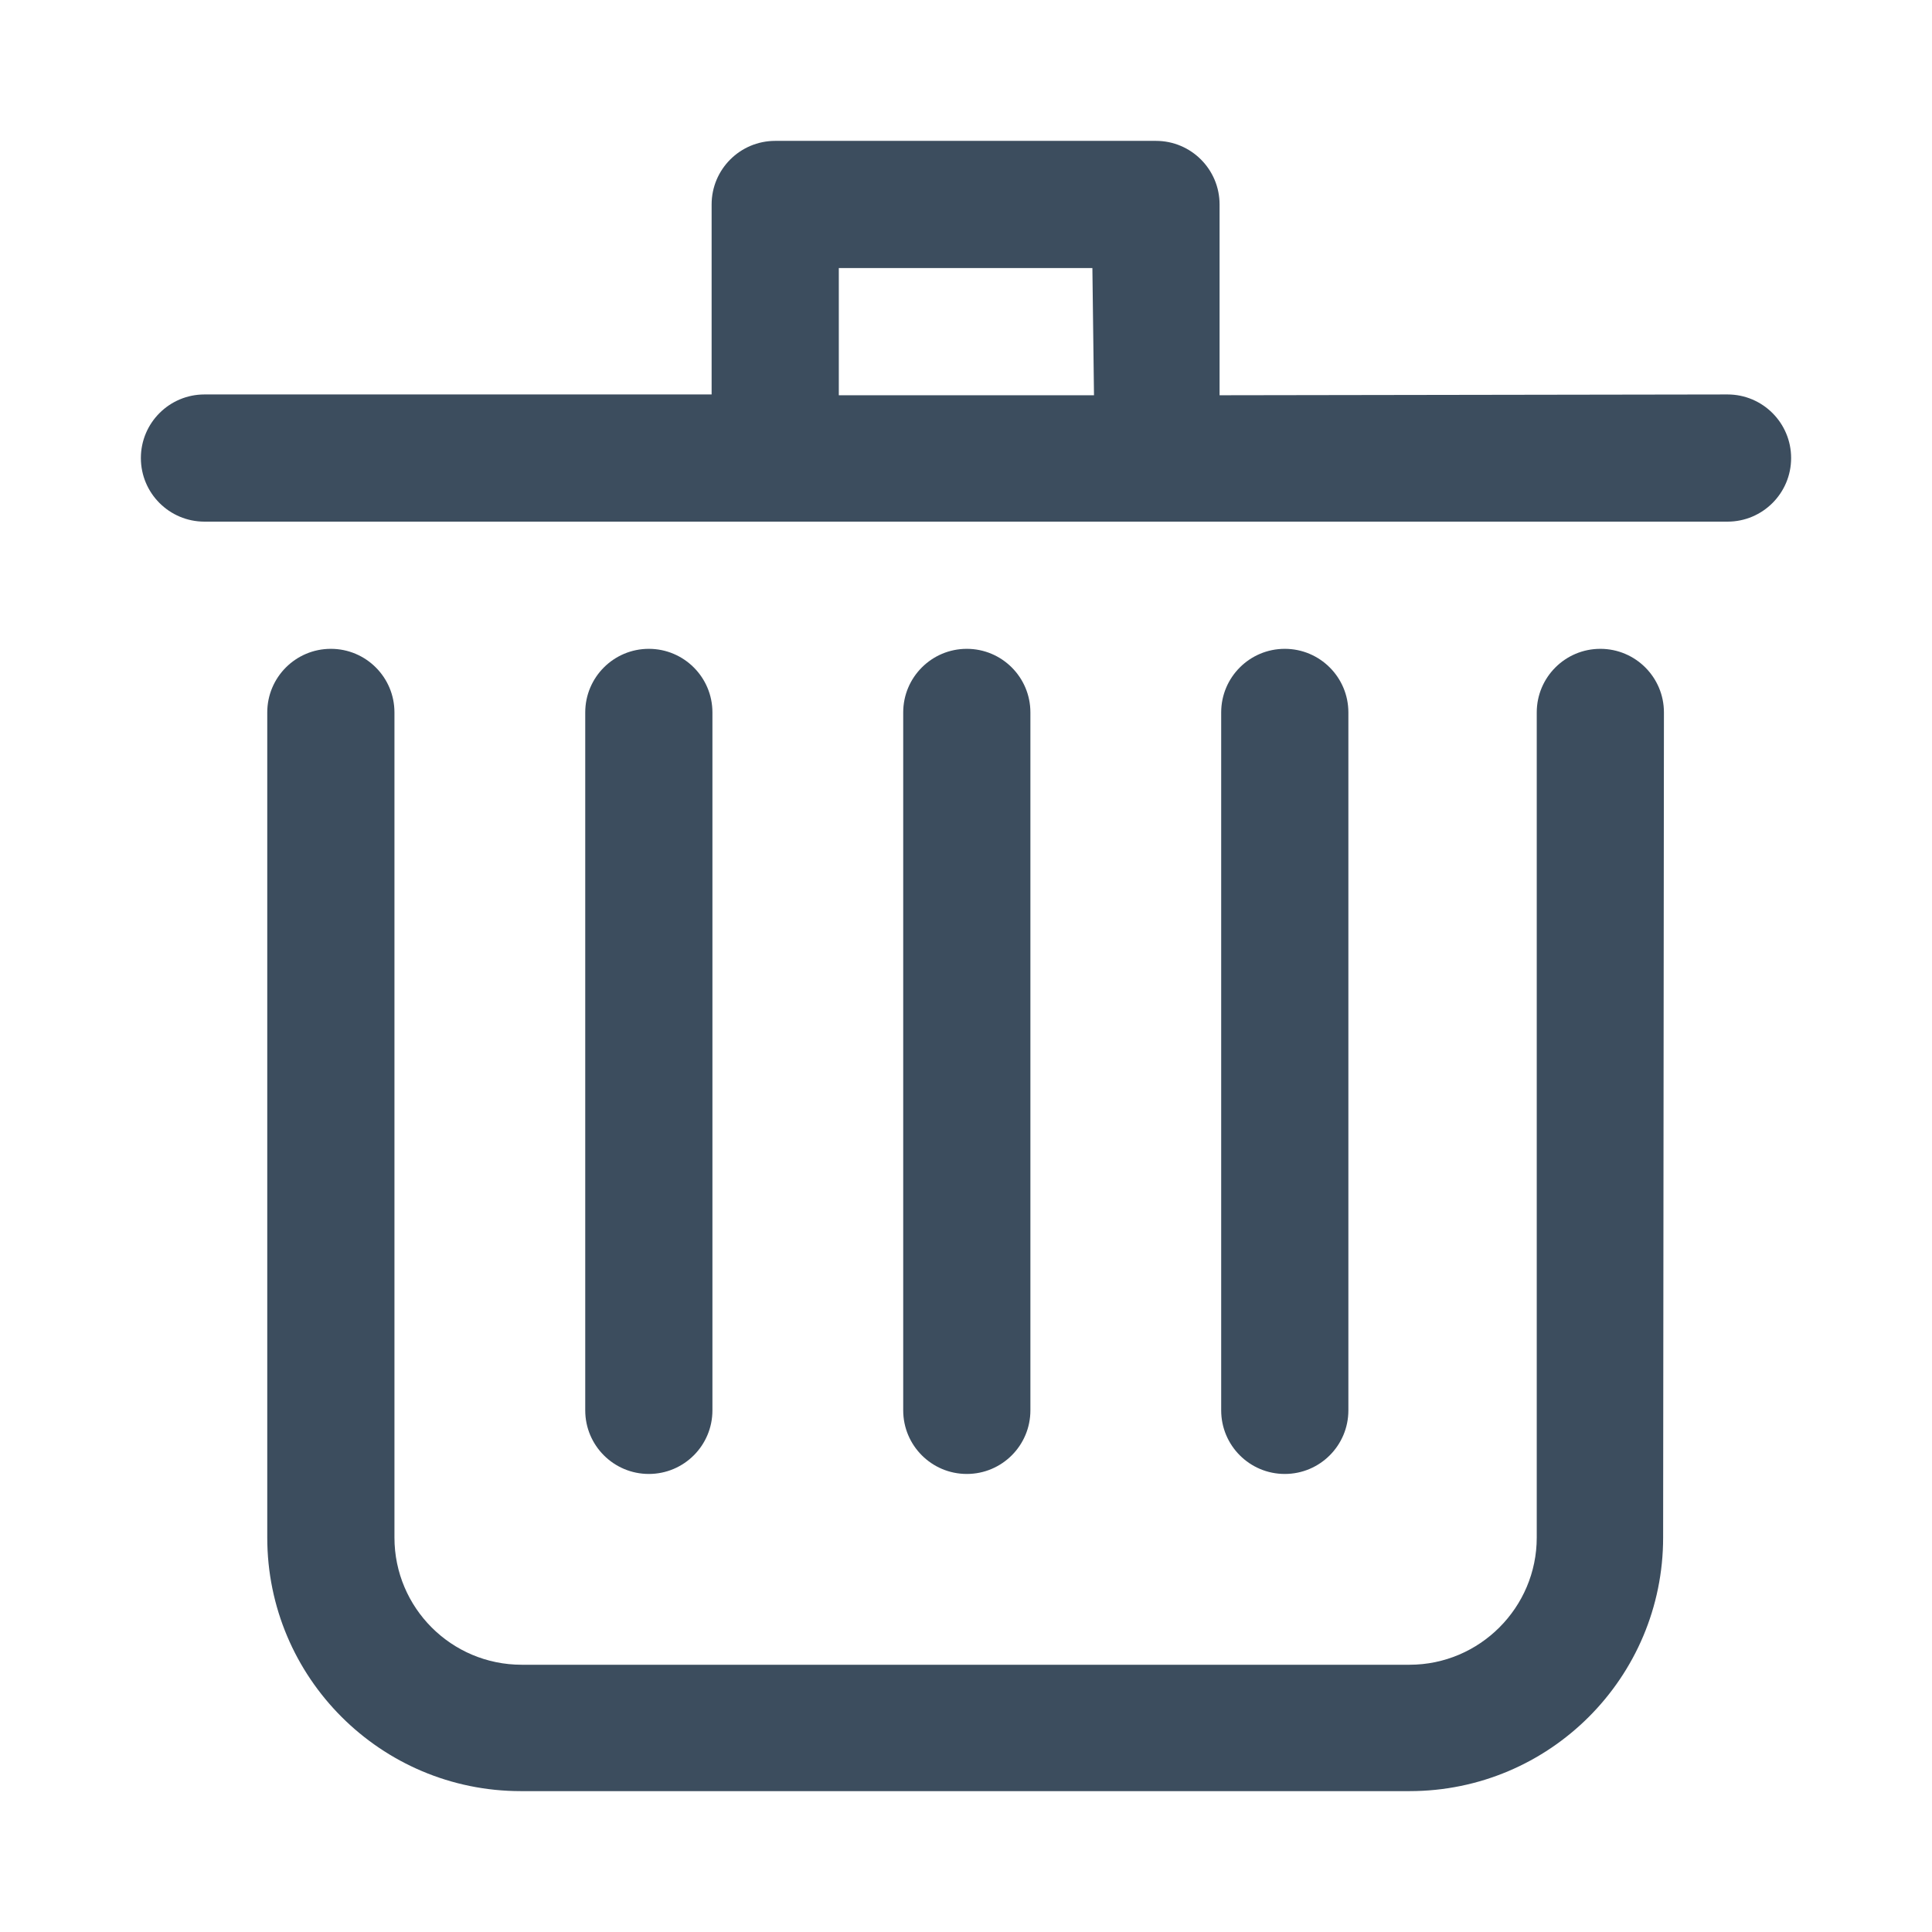
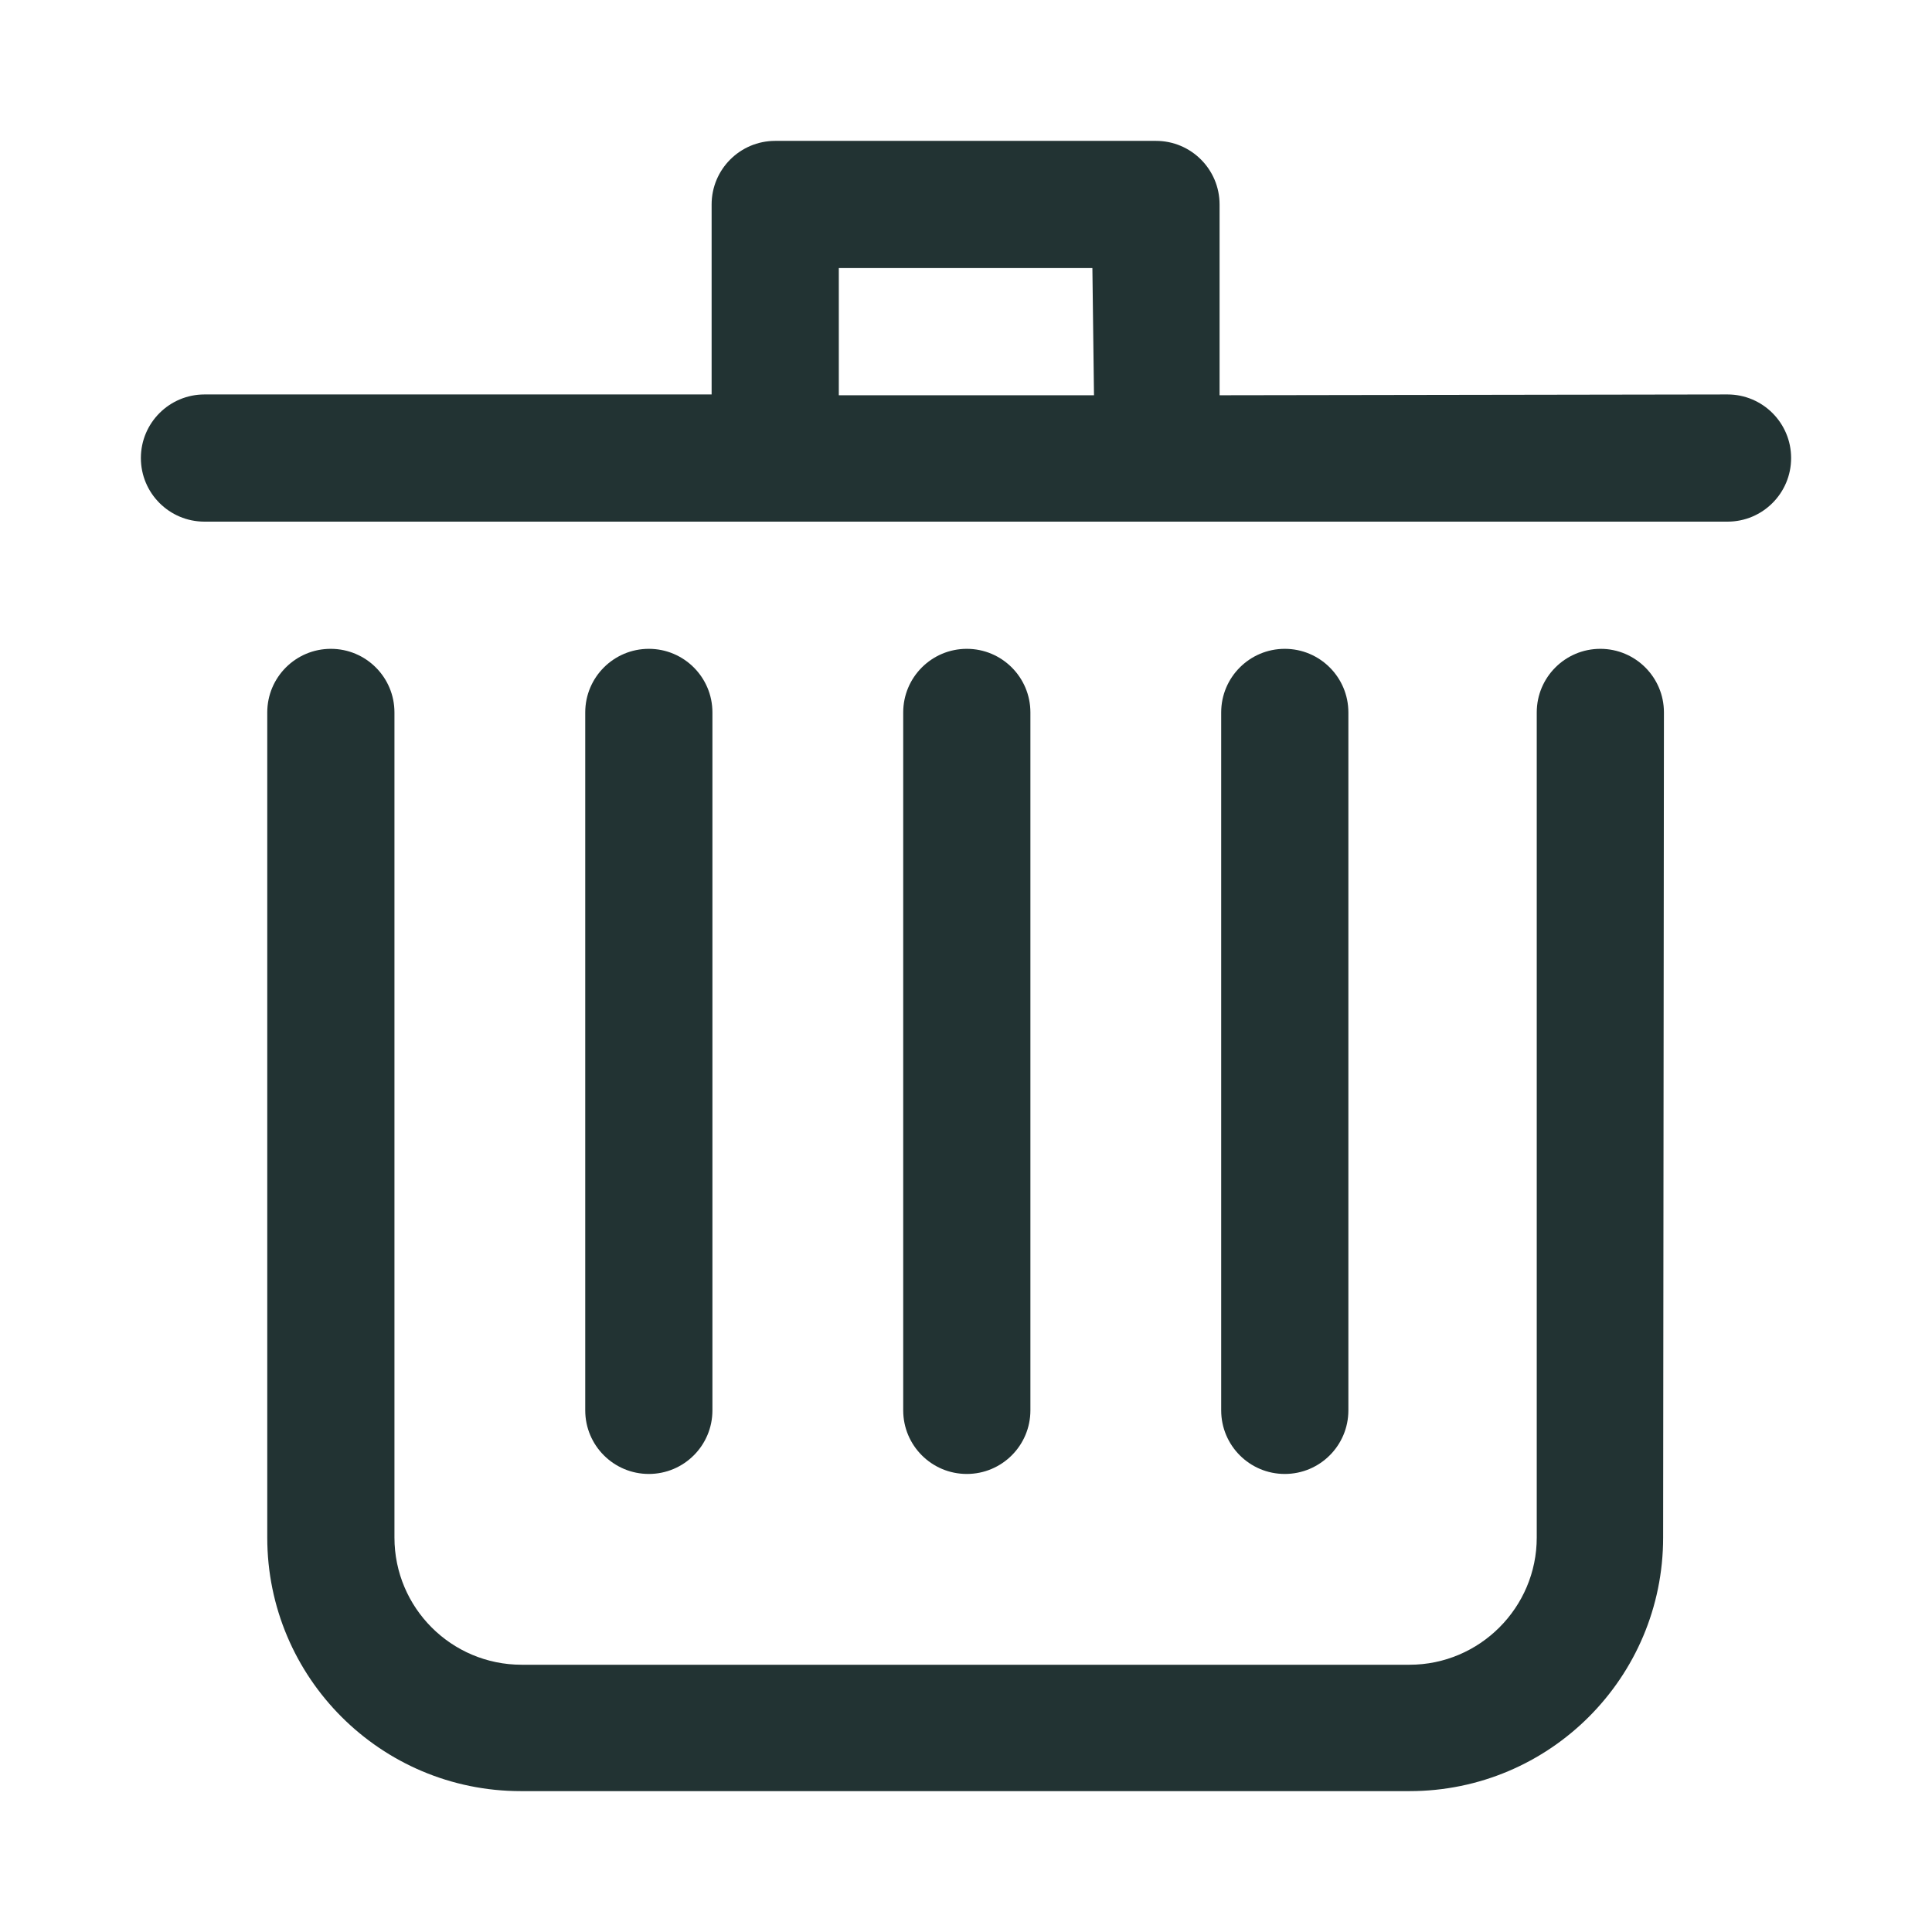
<svg xmlns="http://www.w3.org/2000/svg" version="1.1" viewBox="0 0 24 24" width="24" height="24">
-   <path fill="#3c4d5e" d="M20.67 8.85a.79.79 0 0 0-1.58 0V19.1c0 .87-.71 1.58-1.58 1.58H6.48A1.58 1.58 0 0 1 4.9 19.1V8.85a.79.79 0 0 0-1.58 0V19.1a3.15 3.15 0 0 03.15 3.15h11.04a3.15 3.15 0 0 0 3.15-3.15zm-11.82 0a.79.79 0 0 0-1.58 0v8.67a.79.79 0 0 0 1.58 0zm3.95 0a.79.79 0 0 0-1.58 0v8.67a.79.79 0 0 0 1.58 0zm3.95 0a.79.79 0 0 0-1.58 0v8.67a.79.79 0 0 0 1.58 0zm-1.6-3.94V2.54a.79.79 0 0 0-.79-.79H9.63a.79.79 0 0 0-.79.79V4.9h-6.3a.79.79 0 0 0 0 1.58h18.92a.79.79 0 0 0 0-1.58zm-1.56 0h-3.17V3.33h3.15z" />
+   <path fill="#233" d="M20.67 8.85a.79.79 0 0 0-1.58 0V19.1c0 .87-.71 1.58-1.58 1.58H6.48A1.58 1.58 0 0 1 4.9 19.1V8.85a.79.79 0 0 0-1.58 0V19.1a3.15 3.15 0 0 03.15 3.15h11.04a3.15 3.15 0 0 0 3.15-3.15zm-11.82 0a.79.79 0 0 0-1.58 0v8.67a.79.79 0 0 0 1.58 0zm3.95 0a.79.79 0 0 0-1.58 0v8.67a.79.79 0 0 0 1.58 0zm3.95 0a.79.79 0 0 0-1.58 0v8.67a.79.79 0 0 0 1.58 0zm-1.6-3.94V2.54a.79.79 0 0 0-.79-.79H9.63a.79.79 0 0 0-.79.79V4.9h-6.3a.79.79 0 0 0 0 1.58h18.92a.79.79 0 0 0 0-1.58zm-1.56 0h-3.17V3.33h3.15z" />
</svg>
